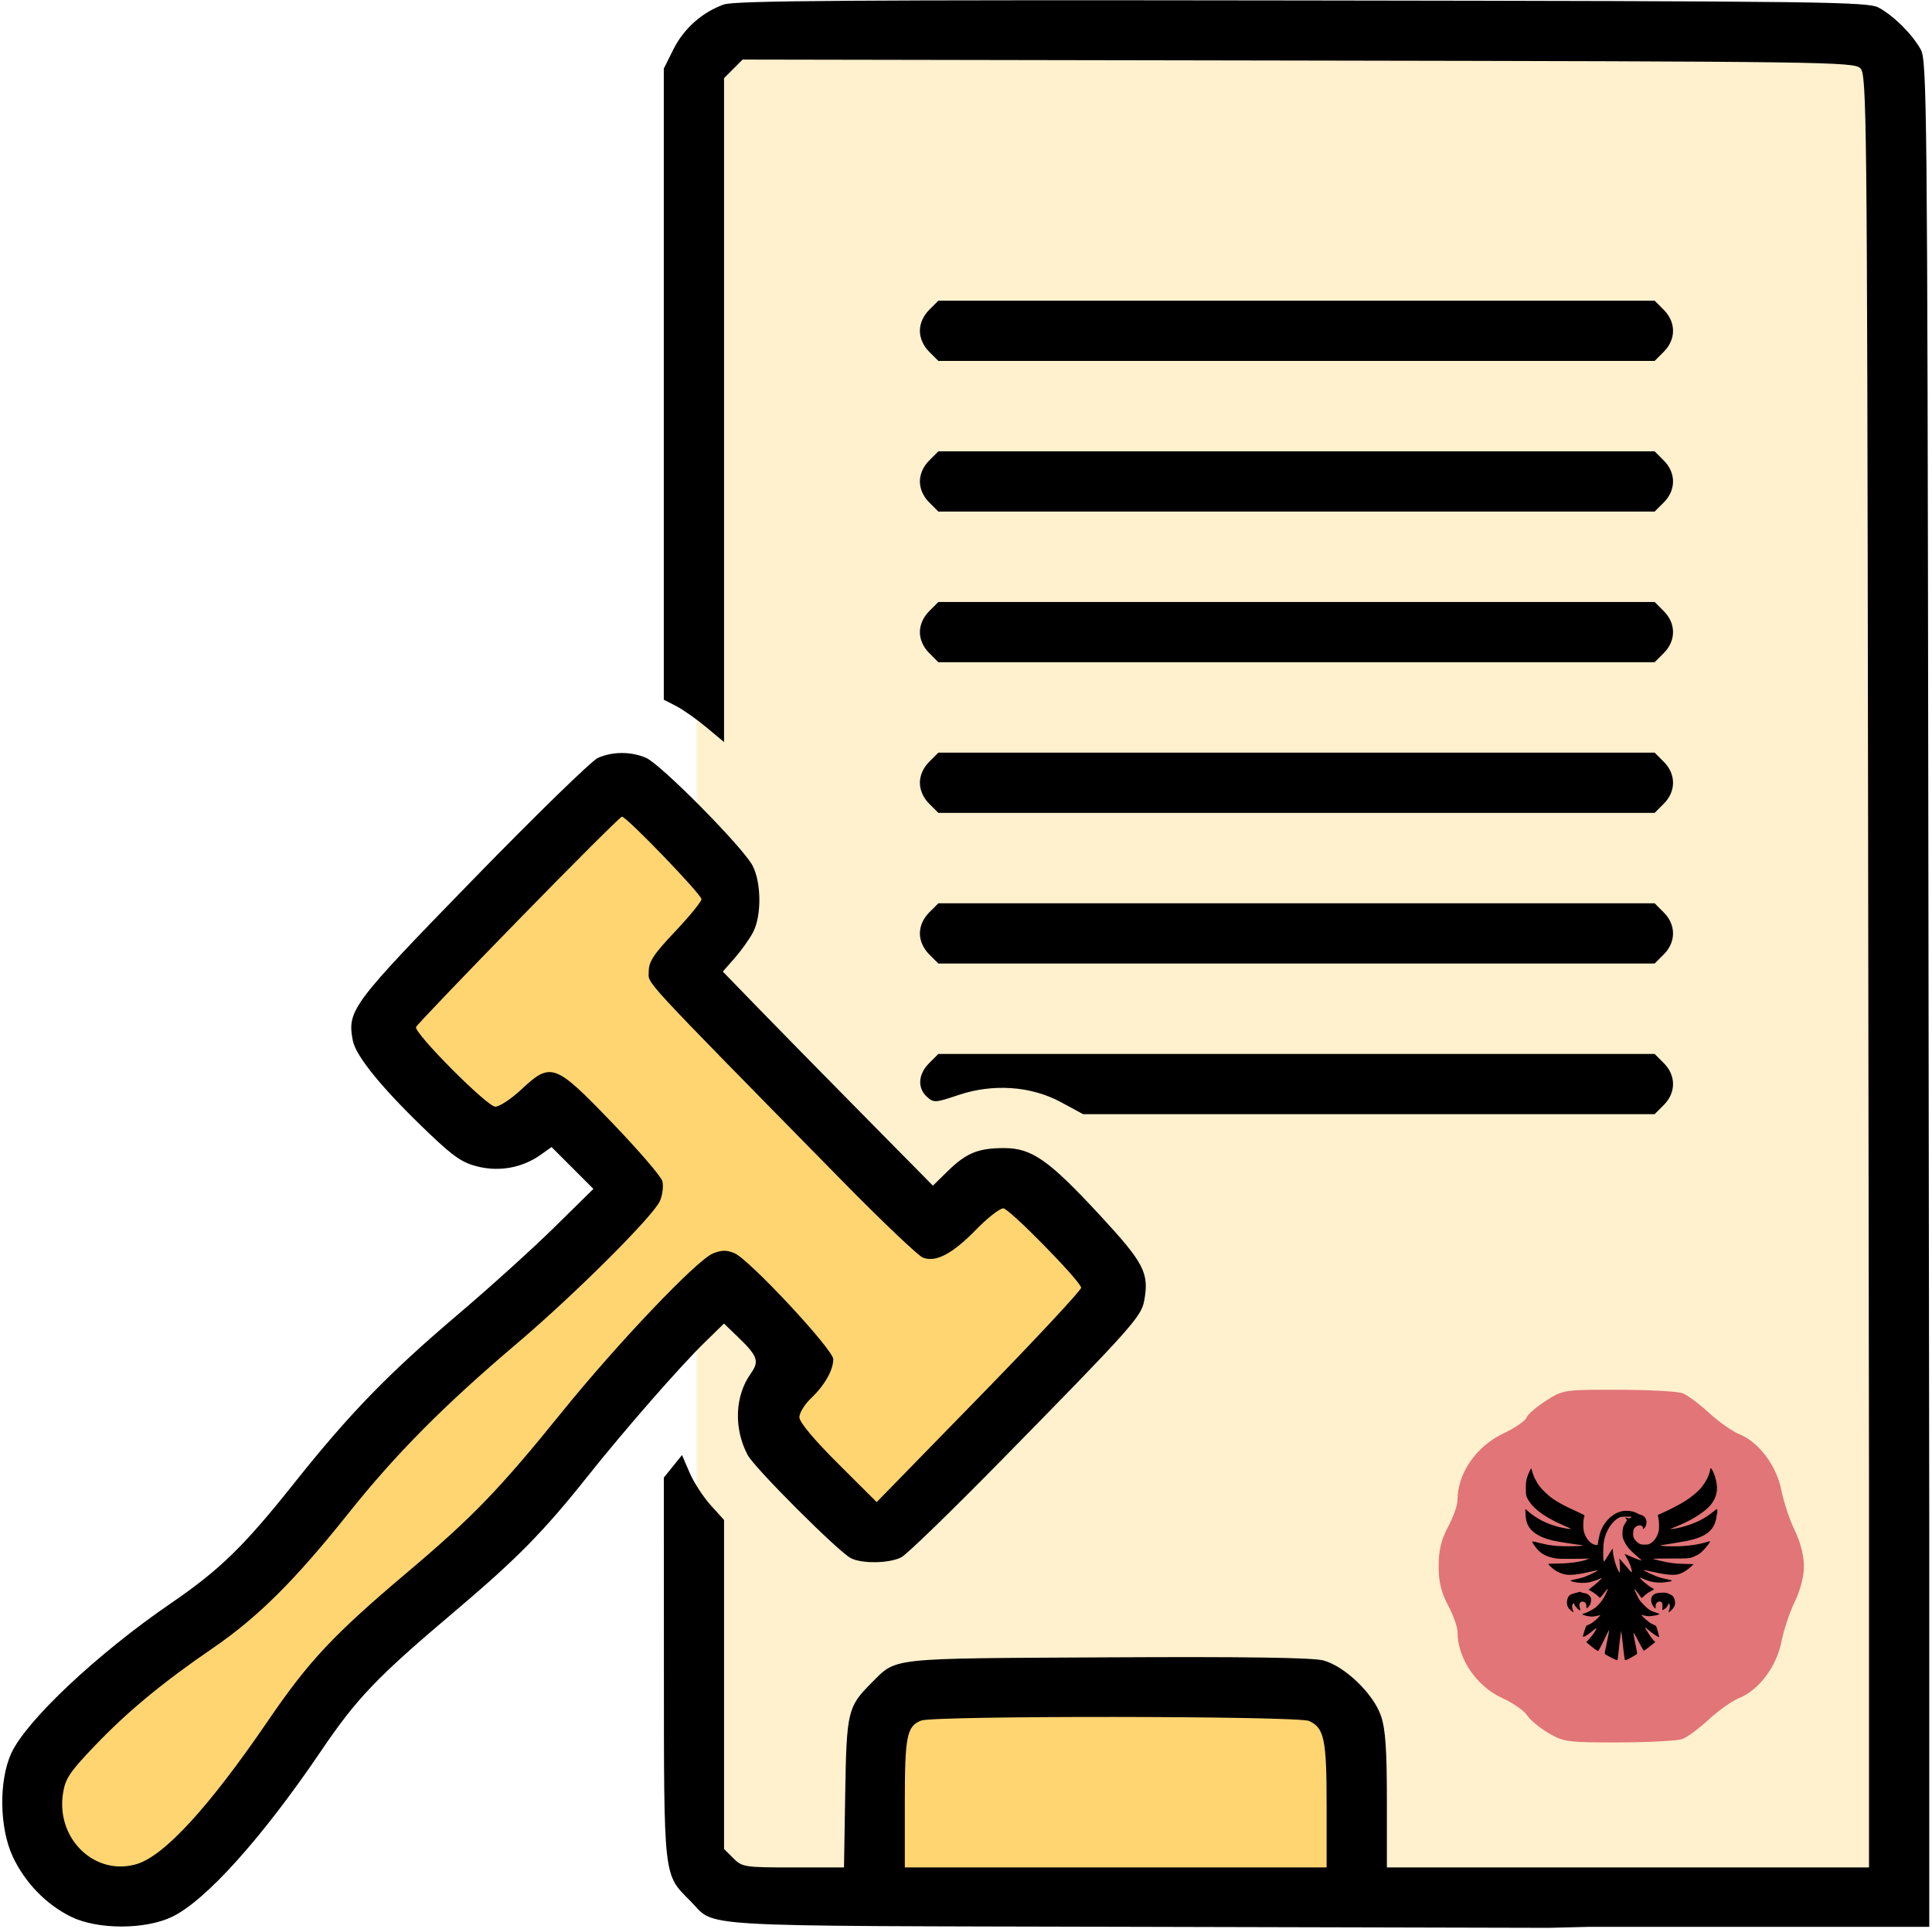
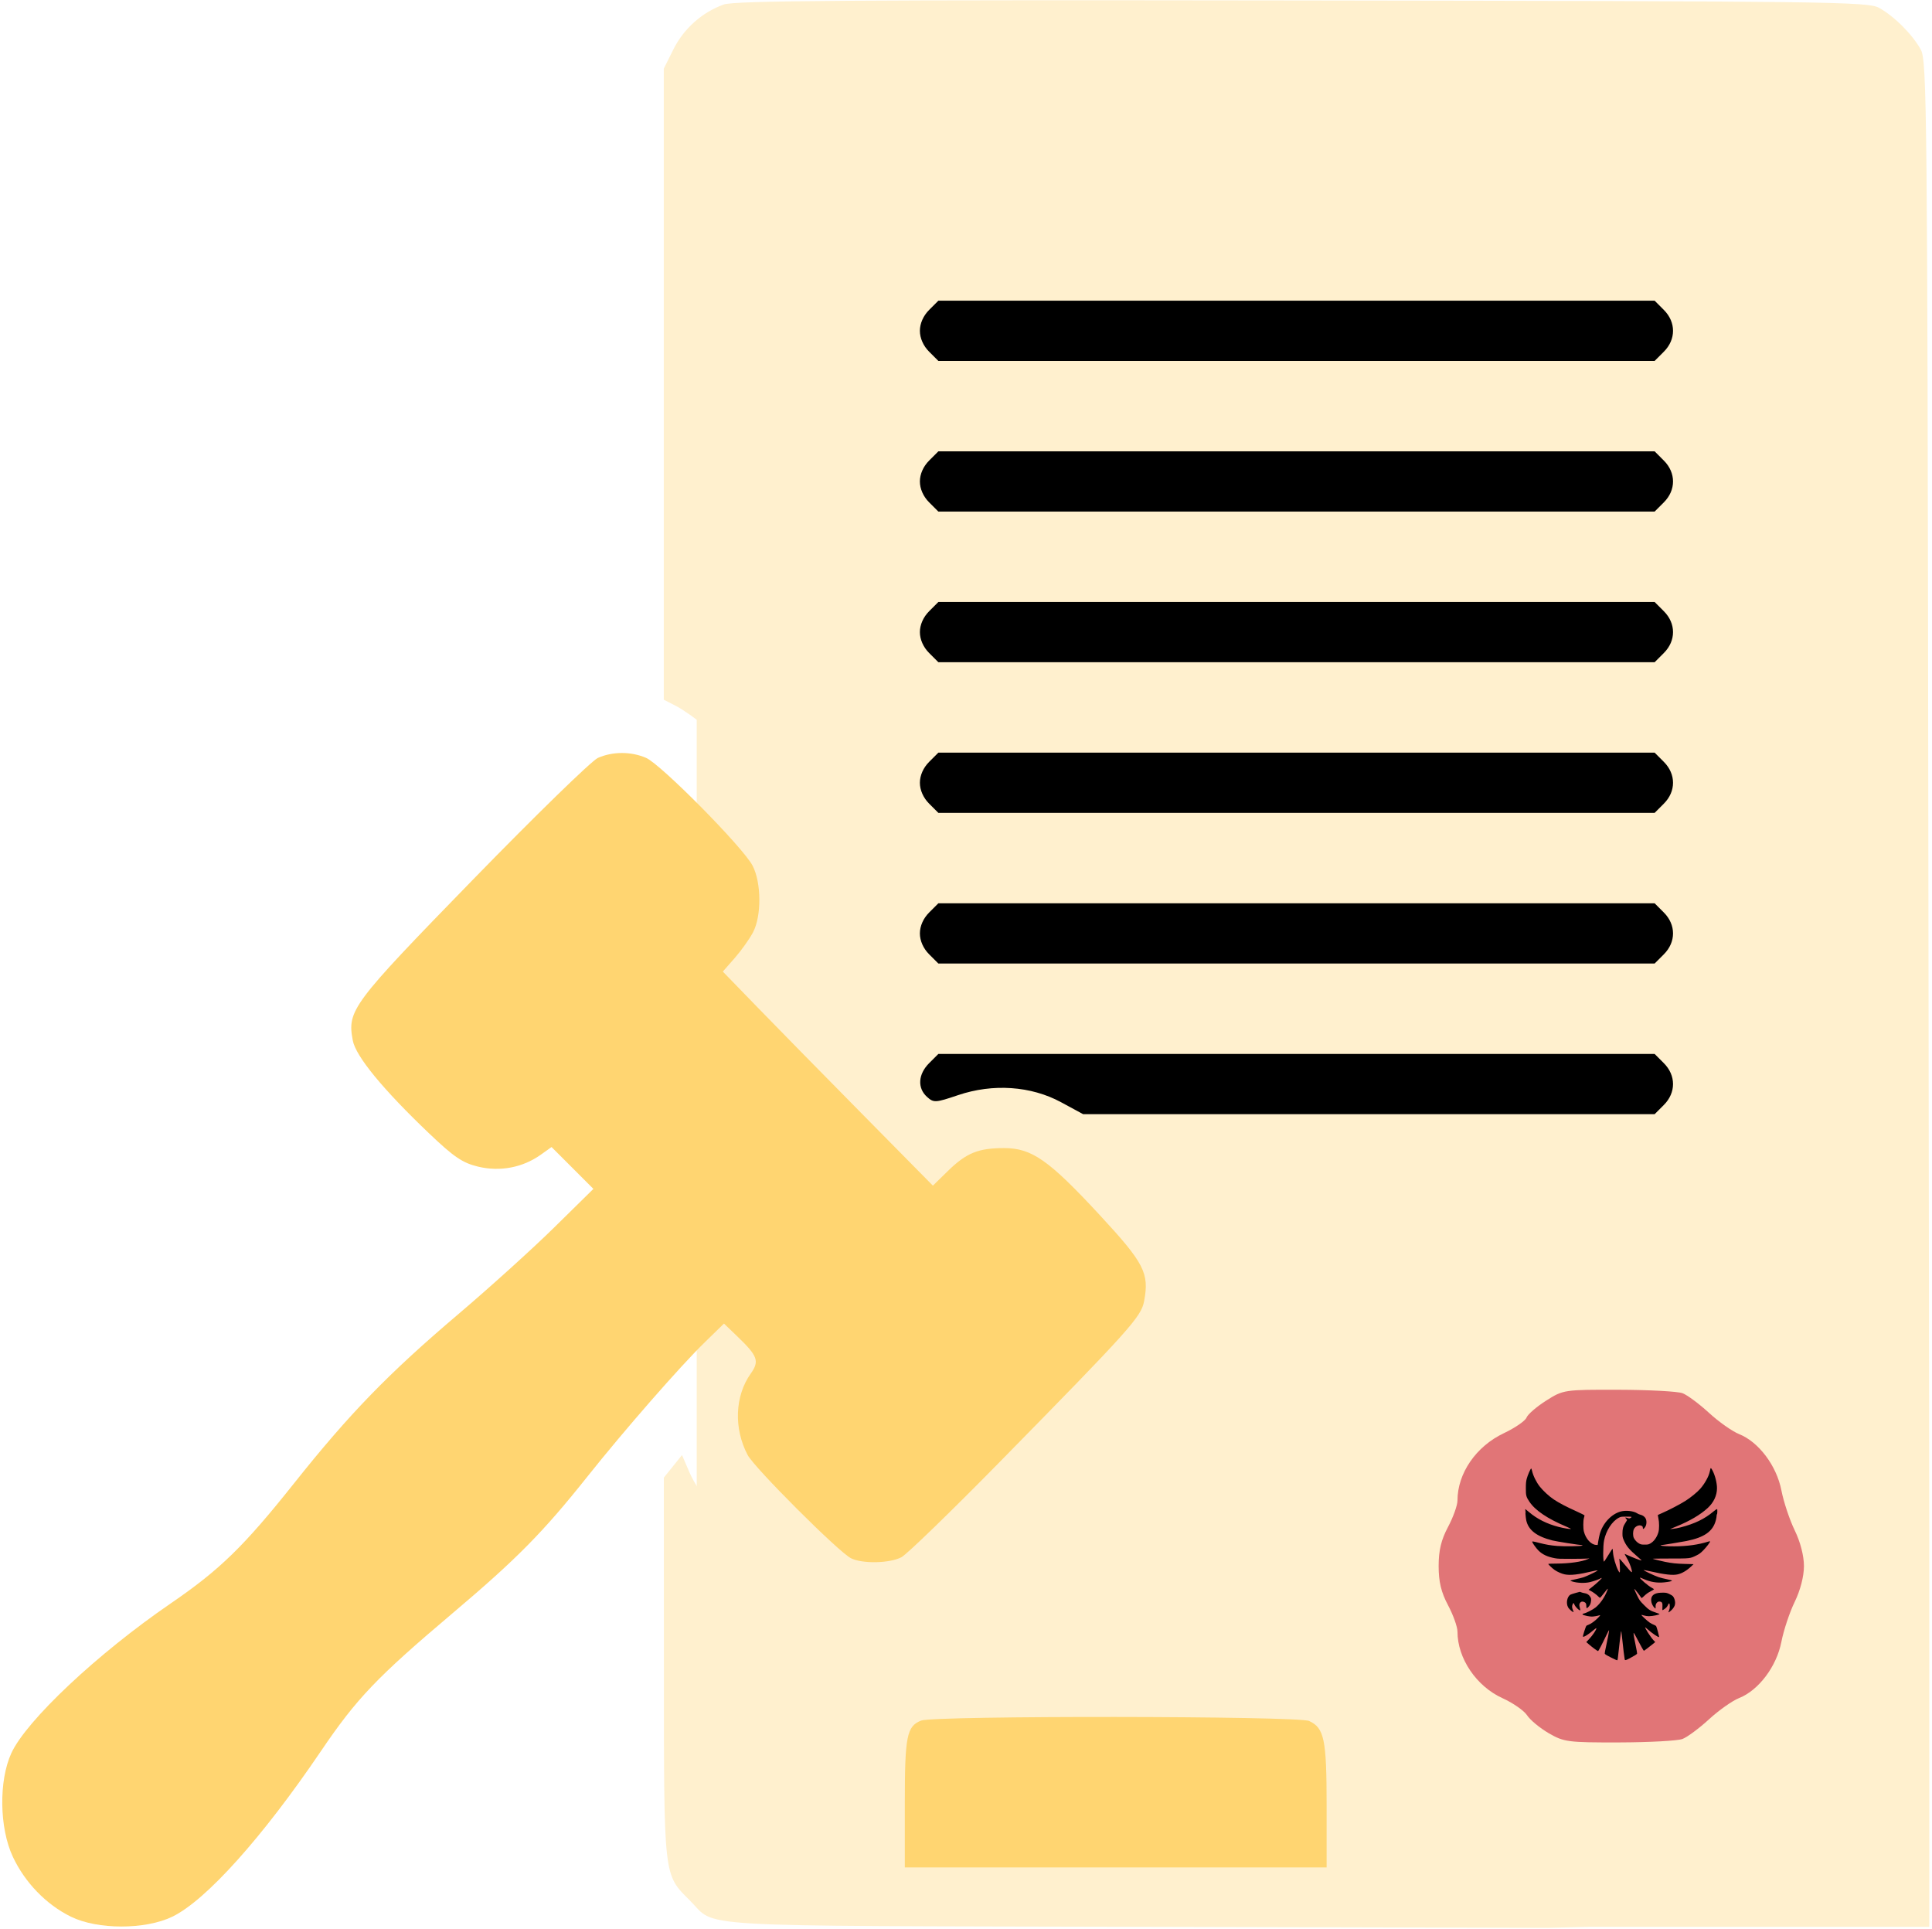
<svg xmlns="http://www.w3.org/2000/svg" width="513" height="512" viewBox="0 0 513 512" fill="none">
  <rect x="185" y="12" width="321" height="489" fill="#FFF0CE" />
  <rect x="235" y="450" width="123" height="51" fill="#FFD571" />
  <path d="M77 408L10 474.5L15 494L39 502.5L77 465L191.5 342L210 359L205.5 380.5L232.5 408L297.5 342L269 312.5L245.5 324.5L184.5 259.5L191.5 234L167.5 207.5L101 272L123 298.5L145.5 295L167.5 317L77 408Z" fill="#FFD571" stroke="#FFD571" />
-   <path fill-rule="evenodd" clip-rule="evenodd" d="M192.165 1.199C186.419 3.264 181.547 7.608 178.804 13.113L176.255 18.228V102.006V185.784L179.505 187.448C181.292 188.363 184.892 190.891 187.505 193.067L192.255 197.021V108.883V20.744L194.719 18.28L197.184 15.815L344.684 16.075C484.752 16.322 492.274 16.425 493.969 18.121C495.669 19.82 495.767 28.876 496.013 205.871L496.271 391.835V407.835V495.835H400.255H384.255H368.255V478.013C368.255 464.444 367.88 459.092 366.685 455.585C364.687 449.72 357.083 442.404 351.392 440.872C348.579 440.114 330.585 439.857 294.024 440.052C235.166 440.365 238.212 440.031 231.332 446.912C225.096 453.148 224.786 454.459 224.43 476.085L224.105 495.835H210.634C197.666 495.835 197.073 495.744 194.71 493.38L192.255 490.926V447.252V403.577L188.685 399.626C186.722 397.453 184.21 393.573 183.104 391.005L181.092 386.335L178.679 389.335L176.265 392.335L176.282 442.835C176.301 499.026 176.137 497.563 183.21 504.636C190.457 511.883 180.599 511.305 302.001 511.602L411.247 511.87L422.101 511.602H512.275V453.085V406.215L512.015 211.275C511.772 29.053 511.643 16.13 510.034 13.191C507.833 9.17 502.92 4.257 498.899 2.056C495.97 0.452 485.519 0.32 345.755 0.122C225.37 -0.049 195.046 0.164 192.165 1.199ZM246.71 82.29C245.162 83.837 244.255 85.887 244.255 87.835C244.255 89.783 245.162 91.833 246.71 93.38L249.164 95.835H344.255H439.346L441.8 93.38C445.048 90.133 445.048 85.537 441.8 82.29L439.346 79.835H344.255H249.164L246.71 82.29ZM246.71 122.29C245.162 123.837 244.255 125.887 244.255 127.835C244.255 129.783 245.162 131.833 246.71 133.38L249.164 135.835H344.255H439.346L441.8 133.38C445.048 130.133 445.048 125.537 441.8 122.29L439.346 119.835H344.255H249.164L246.71 122.29ZM246.71 162.29C245.162 163.837 244.255 165.887 244.255 167.835C244.255 169.783 245.162 171.833 246.71 173.38L249.164 175.835H344.255H439.346L441.8 173.38C445.048 170.133 445.048 165.537 441.8 162.29L439.346 159.835H344.255H249.164L246.71 162.29ZM158.755 201.237C157.105 201.965 142.181 216.503 125.591 233.545C93.313 266.7 92.169 268.232 93.677 276.273C94.464 280.465 101.727 289.304 113.953 300.948C120.551 307.232 122.826 308.773 126.981 309.769C132.779 311.16 138.797 310.01 143.596 306.592L146.455 304.557L152.011 310.112L157.566 315.668L147.161 325.904C141.438 331.534 130.005 341.872 121.755 348.878C103.117 364.704 92.865 375.259 78.059 393.866C64.738 410.606 58.368 416.807 45.307 425.748C25.915 439.024 6.975 456.826 3 465.513C-0.352 472.839 -0.168 485.366 3.403 492.983C6.629 499.864 12.26 505.678 18.832 508.912C25.892 512.387 38.584 512.387 45.755 508.912C54.683 504.586 69.655 487.912 85.181 465.004C94.728 450.918 100.017 445.379 120.277 428.246C137.222 413.917 144.239 406.803 155.963 392.067C165.793 379.711 180.584 362.79 187.158 356.381L192.238 351.427L195.829 354.881C201.217 360.064 201.696 361.407 199.342 364.713C195.115 370.649 194.79 379.28 198.527 386.335C200.348 389.773 222.648 412.056 225.939 413.726C228.936 415.248 236.207 415.109 239.346 413.471C240.771 412.727 252.495 401.367 265.4 388.227C300.17 352.82 303.01 349.657 303.798 345.46C305.195 338.01 303.842 335.393 291.956 322.556C278.465 307.986 273.96 304.835 266.624 304.835C259.764 304.835 256.612 306.114 251.731 310.879L247.708 314.807L228.726 295.571C218.285 284.991 205.735 272.203 200.837 267.152L191.93 257.969L195.074 254.389C196.803 252.419 198.99 249.352 199.935 247.572C202.242 243.224 202.186 234.356 199.824 229.835C197.287 224.98 175.466 202.904 171.537 201.217C167.536 199.499 162.678 199.506 158.755 201.237ZM246.71 202.29C245.162 203.837 244.255 205.887 244.255 207.835C244.255 209.783 245.162 211.833 246.71 213.38L249.164 215.835H344.255H439.346L441.8 213.38C445.048 210.133 445.048 205.537 441.8 202.29L439.346 199.835H344.255H249.164L246.71 202.29ZM137.584 244.334C122.828 259.458 110.626 272.221 110.468 272.696C109.93 274.311 129.359 293.835 131.503 293.835C132.628 293.835 135.712 291.81 138.358 289.335C146.296 281.91 147.315 282.279 162.506 298.076C169.519 305.368 175.533 312.356 175.869 313.604C176.206 314.853 175.937 317.189 175.271 318.797C173.644 322.724 152.692 343.625 137.255 356.72C117.858 373.174 105.082 386.051 92.496 401.835C78.249 419.7 68.452 429.431 56.402 437.681C43.085 446.8 33.821 454.473 25.068 463.635C18.437 470.575 17.311 472.281 16.71 476.288C14.901 488.352 25.295 498.237 36.317 494.935C43.66 492.735 55.589 479.706 71.202 456.835C82.015 440.994 88.605 433.977 108.255 417.382C125.556 402.77 132.691 395.372 149.258 374.866C163.854 356.8 184.975 334.608 189.265 332.831C191.548 331.885 192.908 331.863 195.017 332.737C198.904 334.347 221.255 358.323 221.255 360.883C221.255 363.788 218.944 367.849 215.344 371.272C213.645 372.887 212.255 375.146 212.255 376.29C212.255 377.598 216.066 382.169 222.519 388.6L232.783 398.829L260.101 370.828C275.126 355.428 287.27 342.392 287.087 341.86C286.266 339.468 267.934 320.835 266.401 320.835C265.458 320.835 262.227 323.36 259.221 326.446C252.912 332.922 248.472 335.264 245.053 333.916C243.789 333.418 234.205 324.305 223.755 313.665C168.947 257.86 172.255 261.439 172.255 257.964C172.255 255.332 173.556 253.356 179.255 247.335C183.105 243.267 186.255 239.401 186.255 238.742C186.255 237.464 166.375 216.835 165.144 216.835C164.741 216.835 152.339 229.21 137.584 244.334ZM246.71 242.29C245.162 243.837 244.255 245.887 244.255 247.835C244.255 249.783 245.162 251.833 246.71 253.38L249.164 255.835H344.255H439.346L441.8 253.38C445.048 250.133 445.048 245.537 441.8 242.29L439.346 239.835H344.255H249.164L246.71 242.29ZM246.71 282.29C243.78 285.219 243.546 288.883 246.139 291.23C247.918 292.84 248.377 292.815 254.389 290.78C263.661 287.641 273.763 288.335 281.746 292.659L287.61 295.835H363.478H439.346L441.8 293.38C445.048 290.133 445.048 285.537 441.8 282.29L439.346 279.835H344.255H249.164L246.71 282.29ZM496.271 407.835V495.835V424.569V407.835ZM244.57 456.842C240.764 458.375 240.255 460.964 240.255 478.769V495.835H296.255H352.255V479.382C352.255 461.808 351.627 458.781 347.598 456.945C344.621 455.589 247.921 455.492 244.57 456.842Z" fill="black" />
+   <path fill-rule="evenodd" clip-rule="evenodd" d="M192.165 1.199C186.419 3.264 181.547 7.608 178.804 13.113L176.255 18.228V102.006V185.784L179.505 187.448C181.292 188.363 184.892 190.891 187.505 193.067L192.255 197.021V108.883V20.744L194.719 18.28L197.184 15.815L344.684 16.075C484.752 16.322 492.274 16.425 493.969 18.121C495.669 19.82 495.767 28.876 496.013 205.871L496.271 391.835V407.835V424.569V495.835H416.255H400.255H384.255H368.255V478.013C368.255 464.444 367.88 459.092 366.685 455.585C364.687 449.72 357.083 442.404 351.392 440.872C348.579 440.114 330.585 439.857 294.024 440.052C235.166 440.365 238.212 440.031 231.332 446.912C225.096 453.148 224.786 454.459 224.43 476.085L224.105 495.835H210.634C197.666 495.835 197.073 495.744 194.71 493.38L192.255 490.926V447.252V403.577L188.685 399.626C186.722 397.453 184.21 393.573 183.104 391.005L181.092 386.335L178.679 389.335L176.265 392.335L176.282 442.835C176.301 499.026 176.137 497.563 183.21 504.636C190.457 511.883 180.599 511.305 302.001 511.602L411.247 511.87L422.101 511.602H512.275V453.085V406.215L512.015 211.275C511.772 29.053 511.643 16.13 510.034 13.191C507.833 9.17 502.92 4.257 498.899 2.056C495.97 0.452 485.519 0.32 345.755 0.122C225.37 -0.049 195.046 0.164 192.165 1.199ZM240.255 478.769C240.255 460.964 240.764 458.375 244.57 456.842C247.921 455.492 344.621 455.589 347.598 456.945C351.627 458.781 352.255 461.808 352.255 479.382V495.835H296.255H240.255V478.769Z" fill="#FFF0CE" />
+   <path fill-rule="evenodd" clip-rule="evenodd" d="M246.71 82.29C245.162 83.837 244.255 85.887 244.255 87.835C244.255 89.783 245.162 91.833 246.71 93.38L249.164 95.835H344.255H439.346L441.8 93.38C445.048 90.133 445.048 85.537 441.8 82.29L439.346 79.835H344.255H249.164L246.71 82.29ZM246.71 122.29C245.162 123.837 244.255 125.887 244.255 127.835C244.255 129.783 245.162 131.833 246.71 133.38L249.164 135.835H344.255H439.346L441.8 133.38C445.048 130.133 445.048 125.537 441.8 122.29L439.346 119.835H344.255H249.164L246.71 122.29ZM246.71 162.29C245.162 163.837 244.255 165.887 244.255 167.835C244.255 169.783 245.162 171.833 246.71 173.38L249.164 175.835H344.255H439.346L441.8 173.38C445.048 170.133 445.048 165.537 441.8 162.29L439.346 159.835H344.255H249.164L246.71 162.29ZM246.71 202.29C245.162 203.837 244.255 205.887 244.255 207.835C244.255 209.783 245.162 211.833 246.71 213.38L249.164 215.835H344.255H439.346L441.8 213.38C445.048 210.133 445.048 205.537 441.8 202.29L439.346 199.835H344.255H249.164L246.71 202.29ZM246.71 242.29C245.162 243.837 244.255 245.887 244.255 247.835C244.255 249.783 245.162 251.833 246.71 253.38L249.164 255.835H344.255H439.346L441.8 253.38C445.048 250.133 445.048 245.537 441.8 242.29L439.346 239.835H344.255H249.164L246.71 242.29ZM246.71 282.29C243.78 285.219 243.546 288.883 246.139 291.23C247.918 292.84 248.377 292.815 254.389 290.78C263.661 287.641 273.763 288.335 281.746 292.659L287.61 295.835H363.478H439.346L441.8 293.38C445.048 290.133 445.048 285.537 441.8 282.29L439.346 279.835H344.255H249.164L246.71 282.29Z" fill="black" />
+   <path fill-rule="evenodd" clip-rule="evenodd" d="M158.755 201.237C157.105 201.965 142.181 216.503 125.591 233.545C93.313 266.7 92.169 268.232 93.677 276.273C94.464 280.465 101.727 289.304 113.953 300.948C120.551 307.232 122.826 308.773 126.981 309.769C132.779 311.16 138.797 310.01 143.596 306.592L146.455 304.557L152.011 310.112L157.566 315.668L147.161 325.904C141.438 331.534 130.005 341.872 121.755 348.878C103.117 364.704 92.865 375.259 78.059 393.866C64.738 410.606 58.368 416.807 45.307 425.748C25.915 439.024 6.975 456.826 3 465.513C-0.352 472.839 -0.168 485.366 3.403 492.983C6.629 499.864 12.26 505.678 18.832 508.912C25.892 512.387 38.584 512.387 45.755 508.912C54.683 504.586 69.655 487.912 85.181 465.004C94.728 450.918 100.017 445.379 120.277 428.246C137.222 413.917 144.239 406.803 155.963 392.067C165.793 379.711 180.584 362.79 187.158 356.381L192.238 351.427L195.829 354.881C201.217 360.064 201.696 361.407 199.342 364.713C195.115 370.649 194.79 379.28 198.527 386.335C200.348 389.773 222.648 412.056 225.939 413.726C228.936 415.248 236.207 415.109 239.346 413.471C240.771 412.727 252.495 401.367 265.4 388.227C300.17 352.82 303.01 349.657 303.798 345.46C305.195 338.01 303.842 335.393 291.956 322.556C278.465 307.986 273.96 304.835 266.624 304.835C259.764 304.835 256.612 306.114 251.731 310.879L247.708 314.807L228.726 295.571C218.285 284.991 205.735 272.203 200.837 267.152L191.93 257.969L195.074 254.389C196.803 252.419 198.99 249.352 199.935 247.572C202.242 243.224 202.186 234.356 199.824 229.835C197.287 224.98 175.466 202.904 171.537 201.217C167.536 199.499 162.678 199.506 158.755 201.237ZM110.468 272.696C110.626 272.221 122.828 259.458 137.584 244.334C152.339 229.21 164.741 216.835 165.144 216.835C166.375 216.835 186.255 237.464 186.255 238.742C186.255 239.401 183.105 243.267 179.255 247.335C173.556 253.356 172.255 255.332 172.255 257.964C172.255 258.333 172.218 258.623 172.217 258.913C172.209 261.349 174.775 263.794 223.755 313.665C234.205 324.305 243.789 333.418 245.053 333.916C248.472 335.264 252.912 332.922 259.221 326.446C262.227 323.36 265.458 320.835 266.401 320.835C267.934 320.835 286.266 339.468 287.087 341.86C287.27 342.392 275.126 355.428 260.101 370.828L232.783 398.829L222.519 388.6C216.066 382.169 212.255 377.598 212.255 376.29C212.255 375.146 213.645 372.887 215.344 371.272C218.944 367.849 221.255 363.788 221.255 360.883C221.255 358.323 198.904 334.347 195.017 332.737C192.908 331.863 191.548 331.885 189.265 332.831C184.975 334.608 163.854 356.8 149.258 374.866C132.691 395.372 125.556 402.77 108.255 417.382C88.605 433.977 82.015 440.994 71.202 456.835C55.589 479.706 43.66 492.735 36.317 494.935C25.295 498.237 14.901 488.352 16.71 476.288C17.311 472.281 18.437 470.575 25.068 463.635C33.821 454.473 43.085 446.8 56.402 437.681C68.452 429.431 78.249 419.7 92.496 401.835C105.082 386.051 117.858 373.174 137.255 356.72C152.692 343.625 173.644 322.724 175.271 318.797C175.937 317.189 176.206 314.853 175.869 313.604C175.533 312.356 169.519 305.368 162.506 298.076C147.315 282.279 146.296 281.91 138.358 289.335C135.712 291.81 132.628 293.835 131.503 293.835C129.359 293.835 109.93 274.311 110.468 272.696Z" fill="#FFD571" />
  <path d="M405.333 376.393C405.666 375.524 408.012 373.498 410.546 371.891C415.106 368.999 415.302 368.97 429.807 369.006C437.866 369.026 445.494 369.436 446.758 369.916C448.021 370.396 451.18 372.742 453.778 375.128C456.375 377.514 459.981 380.058 461.79 380.78C466.988 382.856 471.735 389.169 473.006 395.696C473.608 398.788 475.203 403.574 476.55 406.332C478.037 409.376 479 413.104 479 415.818C479 418.532 478.037 422.26 476.55 425.304C475.203 428.062 473.608 432.848 473.006 435.94C471.735 442.467 466.988 448.78 461.79 450.856C459.981 451.578 456.375 454.122 453.778 456.508C451.18 458.894 448.015 461.242 446.743 461.726C445.471 462.209 437.922 462.62 429.966 462.64C416.355 462.673 415.248 462.528 411.243 460.2C408.901 458.839 406.315 456.702 405.495 455.451C404.676 454.2 401.746 452.156 398.985 450.908C392.032 447.765 387 440.341 387 433.222C387 431.958 385.875 428.808 384.5 426.222C382.675 422.79 382 419.98 382 415.818C382 411.656 382.675 408.846 384.5 405.414C385.875 402.828 387 399.678 387 398.414C387 391.194 391.929 384.033 399.303 380.541C402.286 379.129 404.999 377.262 405.333 376.393Z" fill="#E17577" />
  <path fill-rule="evenodd" clip-rule="evenodd" d="M454.173 389.936C454.152 390.004 454.066 390.383 453.981 390.778C453.713 392.038 452.645 393.953 451.465 395.294C450.657 396.212 448.865 397.673 447.507 398.521C446.011 399.456 443.163 400.945 441.442 401.693C440.786 401.978 440.231 402.227 440.209 402.246C440.187 402.265 440.251 402.652 440.35 403.106C440.593 404.213 440.596 406.009 440.357 406.82C439.956 408.181 439.158 409.288 438.195 409.822C437.712 410.089 437.577 410.116 436.719 410.117C435.886 410.118 435.715 410.087 435.271 409.852C434.703 409.551 434.141 408.973 433.84 408.381C433.552 407.813 433.556 406.608 433.848 406.002C434.2 405.273 435.122 404.83 435.774 405.079C436.128 405.214 436.218 405.34 436.221 405.703C436.223 406.064 436.338 406.049 436.696 405.639C437.216 405.044 437.338 403.912 436.961 403.173C436.731 402.722 436.172 402.312 435.628 402.195C435.347 402.134 434.952 401.972 434.75 401.833C433.816 401.192 431.762 400.952 430.37 401.321C427.87 401.982 425.566 404.458 424.781 407.326C424.661 407.764 424.487 408.594 424.394 409.17L424.225 410.218L423.814 410.2C422.473 410.139 421.06 408.587 420.564 406.63C420.361 405.829 420.363 403.807 420.566 403.08C420.65 402.78 420.729 402.473 420.74 402.397C420.754 402.308 420.015 401.924 418.624 401.297C415.863 400.052 413.98 399.066 412.576 398.128C411.346 397.306 409.775 395.865 408.875 394.733C407.934 393.549 407.084 391.818 406.788 390.484C406.718 390.169 406.621 389.911 406.571 389.911C406.406 389.911 405.607 391.758 405.382 392.661C405.199 393.398 405.16 393.839 405.156 395.2C405.151 397.1 405.243 397.444 406.098 398.723C407.645 401.038 410.874 403.219 415.882 405.332C416.643 405.653 417.208 405.935 417.137 405.959C416.899 406.039 415.205 405.761 413.901 405.427C410.759 404.624 408.111 403.297 405.961 401.446C405.476 401.029 405.056 400.688 405.027 400.688C404.934 400.688 405.102 402.906 405.249 403.607C405.801 406.247 407.987 407.944 412.211 409.012C413.312 409.291 419.198 410.217 420.207 410.271C420.239 410.273 420.175 410.328 420.065 410.395C419.788 410.563 415.234 410.619 413.48 410.475C411.689 410.329 410.554 410.135 408.704 409.66C406.969 409.215 406.77 409.191 406.862 409.445C407.018 409.869 407.972 411.168 408.531 411.715C409.594 412.757 410.886 413.359 412.857 413.732C413.665 413.885 414.316 413.908 417.367 413.896C419.329 413.887 421.185 413.855 421.494 413.822L422.054 413.764L421.639 413.955C420.082 414.67 416.692 415.155 413.236 415.157C412.104 415.157 411.154 415.198 411.124 415.247C411.058 415.353 412.164 416.41 412.802 416.851C413.525 417.35 414.642 417.841 415.446 418.013C416.944 418.333 419.166 418.081 423.023 417.153C423.474 417.044 423.933 416.957 424.042 416.958L424.241 416.961L424.042 417.115C423.702 417.381 421.296 418.511 420.505 418.777C420.09 418.917 419.15 419.151 418.417 419.299C417.683 419.446 417.045 419.603 416.999 419.647C416.953 419.69 417.132 419.797 417.397 419.882C418.777 420.33 420.815 420.409 422.205 420.07C423.176 419.832 424.607 419.326 424.959 419.095C425.09 419.008 425.246 418.953 425.303 418.973C425.453 419.023 423.713 420.645 422.675 421.424C422.197 421.783 421.805 422.09 421.805 422.107C421.805 422.124 422.045 422.251 422.338 422.39C422.924 422.668 423.977 423.441 424.434 423.928C424.594 424.099 424.78 424.239 424.845 424.239C424.91 424.239 425.377 423.7 425.882 423.041C427.096 421.457 427.181 421.451 426.477 422.997C425.78 424.529 424.748 425.927 423.665 426.81C422.994 427.356 421.23 428.267 420.58 428.402C419.839 428.557 420.16 428.81 421.428 429.071C421.85 429.158 422.417 429.229 422.689 429.229C423.155 429.229 424.329 429.024 424.714 428.875C425.042 428.748 424.886 428.994 424.21 429.667C423.403 430.469 422.451 431.154 421.817 431.387C421.565 431.48 421.304 431.605 421.238 431.664C421.05 431.836 420.218 434.455 420.318 434.559C420.516 434.764 421.873 433.909 423.295 432.684C423.595 432.426 423.855 432.258 423.873 432.311C423.971 432.606 422.913 434.196 421.936 435.222L421.203 435.993L421.827 436.541C422.733 437.338 424.207 438.42 424.332 438.381C424.469 438.339 425.356 436.656 426.407 434.443C426.856 433.497 427.239 432.766 427.256 432.819C427.304 432.963 426.82 435.548 426.419 437.29C426.226 438.129 426.082 438.915 426.099 439.036C426.124 439.212 426.465 439.429 427.759 440.09C428.999 440.723 429.408 440.891 429.469 440.792C429.513 440.72 429.578 440.368 429.613 440.009C429.758 438.526 430.364 433.456 430.417 433.288C430.448 433.187 430.49 433.121 430.509 433.141C430.529 433.161 430.638 434.096 430.751 435.22C430.961 437.306 431.31 440.176 431.402 440.58C431.477 440.907 431.681 440.862 432.792 440.273C434.052 439.605 434.626 439.237 434.695 439.057C434.725 438.978 434.547 437.958 434.3 436.791C434.053 435.623 433.822 434.398 433.788 434.068C433.729 433.508 433.735 433.482 433.884 433.669C433.972 433.779 434.383 434.52 434.797 435.316C435.691 437.031 436.416 438.31 436.495 438.31C436.571 438.31 437.878 437.326 438.787 436.585L439.512 435.994L439.017 435.468C438.319 434.727 436.701 432.207 436.837 432.071C436.854 432.054 437.114 432.263 437.415 432.536C438.6 433.612 440.366 434.815 440.526 434.655C440.6 434.581 439.917 432.016 439.758 431.773C439.686 431.663 439.403 431.495 439.129 431.399C438.855 431.303 438.368 431.048 438.048 430.833C437.44 430.425 435.756 428.865 435.836 428.784C435.862 428.759 436.164 428.826 436.509 428.933C436.877 429.048 437.419 429.129 437.826 429.129C438.833 429.129 440.821 428.706 440.631 428.532C440.585 428.489 440.167 428.331 439.702 428.179C438.191 427.686 437.768 427.416 436.517 426.149C435.41 425.027 435.349 424.941 434.713 423.64C434.35 422.899 434.025 422.181 433.99 422.044C433.931 421.814 433.952 421.823 434.24 422.143C434.565 422.505 435.59 423.867 435.787 424.2C435.89 424.374 435.943 424.347 436.483 423.836C437.216 423.143 437.581 422.883 438.45 422.437C438.831 422.242 439.156 422.04 439.173 421.988C439.19 421.936 438.917 421.745 438.567 421.563C437.645 421.085 435.283 419.061 435.45 418.893C435.483 418.86 435.926 419.02 436.434 419.25C438.19 420.044 439.944 420.335 441.837 420.148C443.109 420.022 443.895 419.851 443.948 419.689C443.97 419.622 443.476 419.48 442.663 419.321C441.937 419.178 440.917 418.922 440.398 418.753C439.338 418.407 436.208 416.921 436.443 416.874C436.526 416.858 437.283 417.002 438.125 417.194C442.023 418.083 444.185 418.324 445.493 418.014C446.69 417.731 447.915 416.999 449.136 415.838L449.694 415.308L447.357 415.246C445.128 415.186 444.022 415.071 442.138 414.699C441.153 414.505 439.007 413.971 438.843 413.879C438.776 413.841 440.855 413.811 443.462 413.811C448.836 413.811 448.742 413.822 450.43 413C451.208 412.621 451.509 412.4 452.229 411.681C453.096 410.814 454.158 409.415 454.064 409.263C454.037 409.218 453.803 409.249 453.544 409.331C450.988 410.142 447.886 410.573 444.595 410.574C442.56 410.575 441.24 410.496 440.994 410.358C440.878 410.292 440.875 410.273 440.982 410.271C441.336 410.263 446.481 409.426 447.805 409.161C452.581 408.205 454.857 406.586 455.616 403.606C455.722 403.191 455.809 402.682 455.809 402.474C455.809 402.267 455.853 402.069 455.908 402.035C455.963 402.001 456.004 401.651 456 401.256C455.995 400.861 455.969 400.595 455.942 400.664C455.914 400.733 455.855 400.767 455.81 400.739C455.765 400.711 455.378 400.984 454.949 401.344C452.614 403.306 449.985 404.577 446.275 405.537C445.543 405.727 444.603 405.906 444.187 405.936L443.43 405.99L445.121 405.3C448.678 403.849 451.505 402.185 453.444 400.399C455.036 398.933 455.908 397.069 455.908 395.13C455.908 393.751 455.411 391.77 454.742 390.484C454.4 389.827 454.251 389.683 454.173 389.936ZM405.036 401.387C405.036 401.798 405.054 401.967 405.075 401.761C405.096 401.555 405.096 401.218 405.075 401.012C405.054 400.807 405.036 400.975 405.036 401.387ZM429.843 402.985C428.058 403.91 426.453 406.38 425.922 409.021C425.626 410.489 425.622 414.726 425.916 414.633C425.979 414.613 426.497 413.826 427.067 412.886C427.637 411.945 428.134 411.195 428.171 411.218C428.208 411.24 428.264 411.655 428.295 412.138C428.382 413.482 428.991 415.623 429.675 416.983C430.121 417.871 430.197 417.679 430.117 415.867C430.079 415.01 430.022 414.203 429.989 414.072C429.953 413.926 429.971 413.849 430.035 413.873C430.092 413.893 430.741 414.629 431.477 415.507C433.379 417.779 433.498 417.859 433.215 416.678C433 415.779 432.454 414.496 431.851 413.467C431.579 413.003 431.37 412.61 431.387 412.593C431.404 412.576 431.817 412.747 432.304 412.974C433.388 413.478 435.255 414.208 435.718 414.309C436.014 414.373 435.886 414.235 434.774 413.288C432.597 411.432 431.816 410.489 431.138 408.893C430.843 408.197 430.811 408.026 430.807 407.125C430.803 405.914 431.003 405.217 431.62 404.294C431.854 403.943 432.046 403.63 432.046 403.599C432.046 403.568 431.926 403.418 431.78 403.264C431.634 403.111 431.54 402.959 431.572 402.927C431.604 402.895 431.848 402.946 432.115 403.042C432.541 403.194 432.635 403.197 432.887 403.074C433.045 402.997 433.193 402.877 433.215 402.809C433.247 402.713 432.928 402.685 431.831 402.689C430.455 402.693 430.386 402.704 429.843 402.985ZM418.406 422.944C417.821 423.101 417.206 423.301 417.038 423.388C416.103 423.873 415.753 425.708 416.389 426.796C416.705 427.338 417.828 428.266 417.828 427.985C417.828 427.959 417.739 427.711 417.63 427.432C417.394 426.832 417.379 426.452 417.575 425.982C417.757 425.544 417.882 425.544 418.026 425.982C418.244 426.645 419.618 427.934 419.618 427.475C419.618 427.386 419.547 427.068 419.46 426.767C419.282 426.154 419.332 425.795 419.643 425.461C419.887 425.199 420.295 425.171 420.714 425.388C421.098 425.587 421.209 425.819 421.209 426.422C421.209 426.697 421.256 426.951 421.313 426.986C421.451 427.072 422.025 426.453 422.25 425.978C422.347 425.771 422.448 425.329 422.473 424.995C422.513 424.449 422.488 424.342 422.216 423.919C421.876 423.389 421.4 423.103 420.683 422.998C420.421 422.96 420.054 422.864 419.866 422.785C419.679 422.707 419.512 422.646 419.497 422.65C419.482 422.654 418.991 422.786 418.406 422.944ZM440.348 422.949C438.987 423.158 438.351 423.841 438.438 425.001C438.489 425.683 438.838 426.435 439.316 426.895C439.622 427.189 439.635 427.172 439.605 426.516C439.575 425.861 440.039 425.237 440.556 425.237C441.314 425.237 441.499 425.552 441.42 426.713C441.389 427.164 441.393 427.532 441.43 427.532C441.563 427.532 442.245 427.047 442.501 426.77C442.647 426.613 442.835 426.316 442.919 426.11C443.186 425.457 443.382 425.673 443.378 426.617C443.377 426.965 443.3 427.352 443.178 427.622C443.069 427.863 442.995 428.077 443.015 428.096C443.088 428.17 443.852 427.544 444.144 427.171C444.64 426.537 444.792 426.153 444.792 425.534C444.792 424.92 444.52 424.157 444.165 423.778C444.055 423.66 443.643 423.414 443.25 423.23C442.648 422.948 442.41 422.892 441.74 422.876C441.303 422.866 440.676 422.898 440.348 422.949Z" fill="black" />
</svg>
